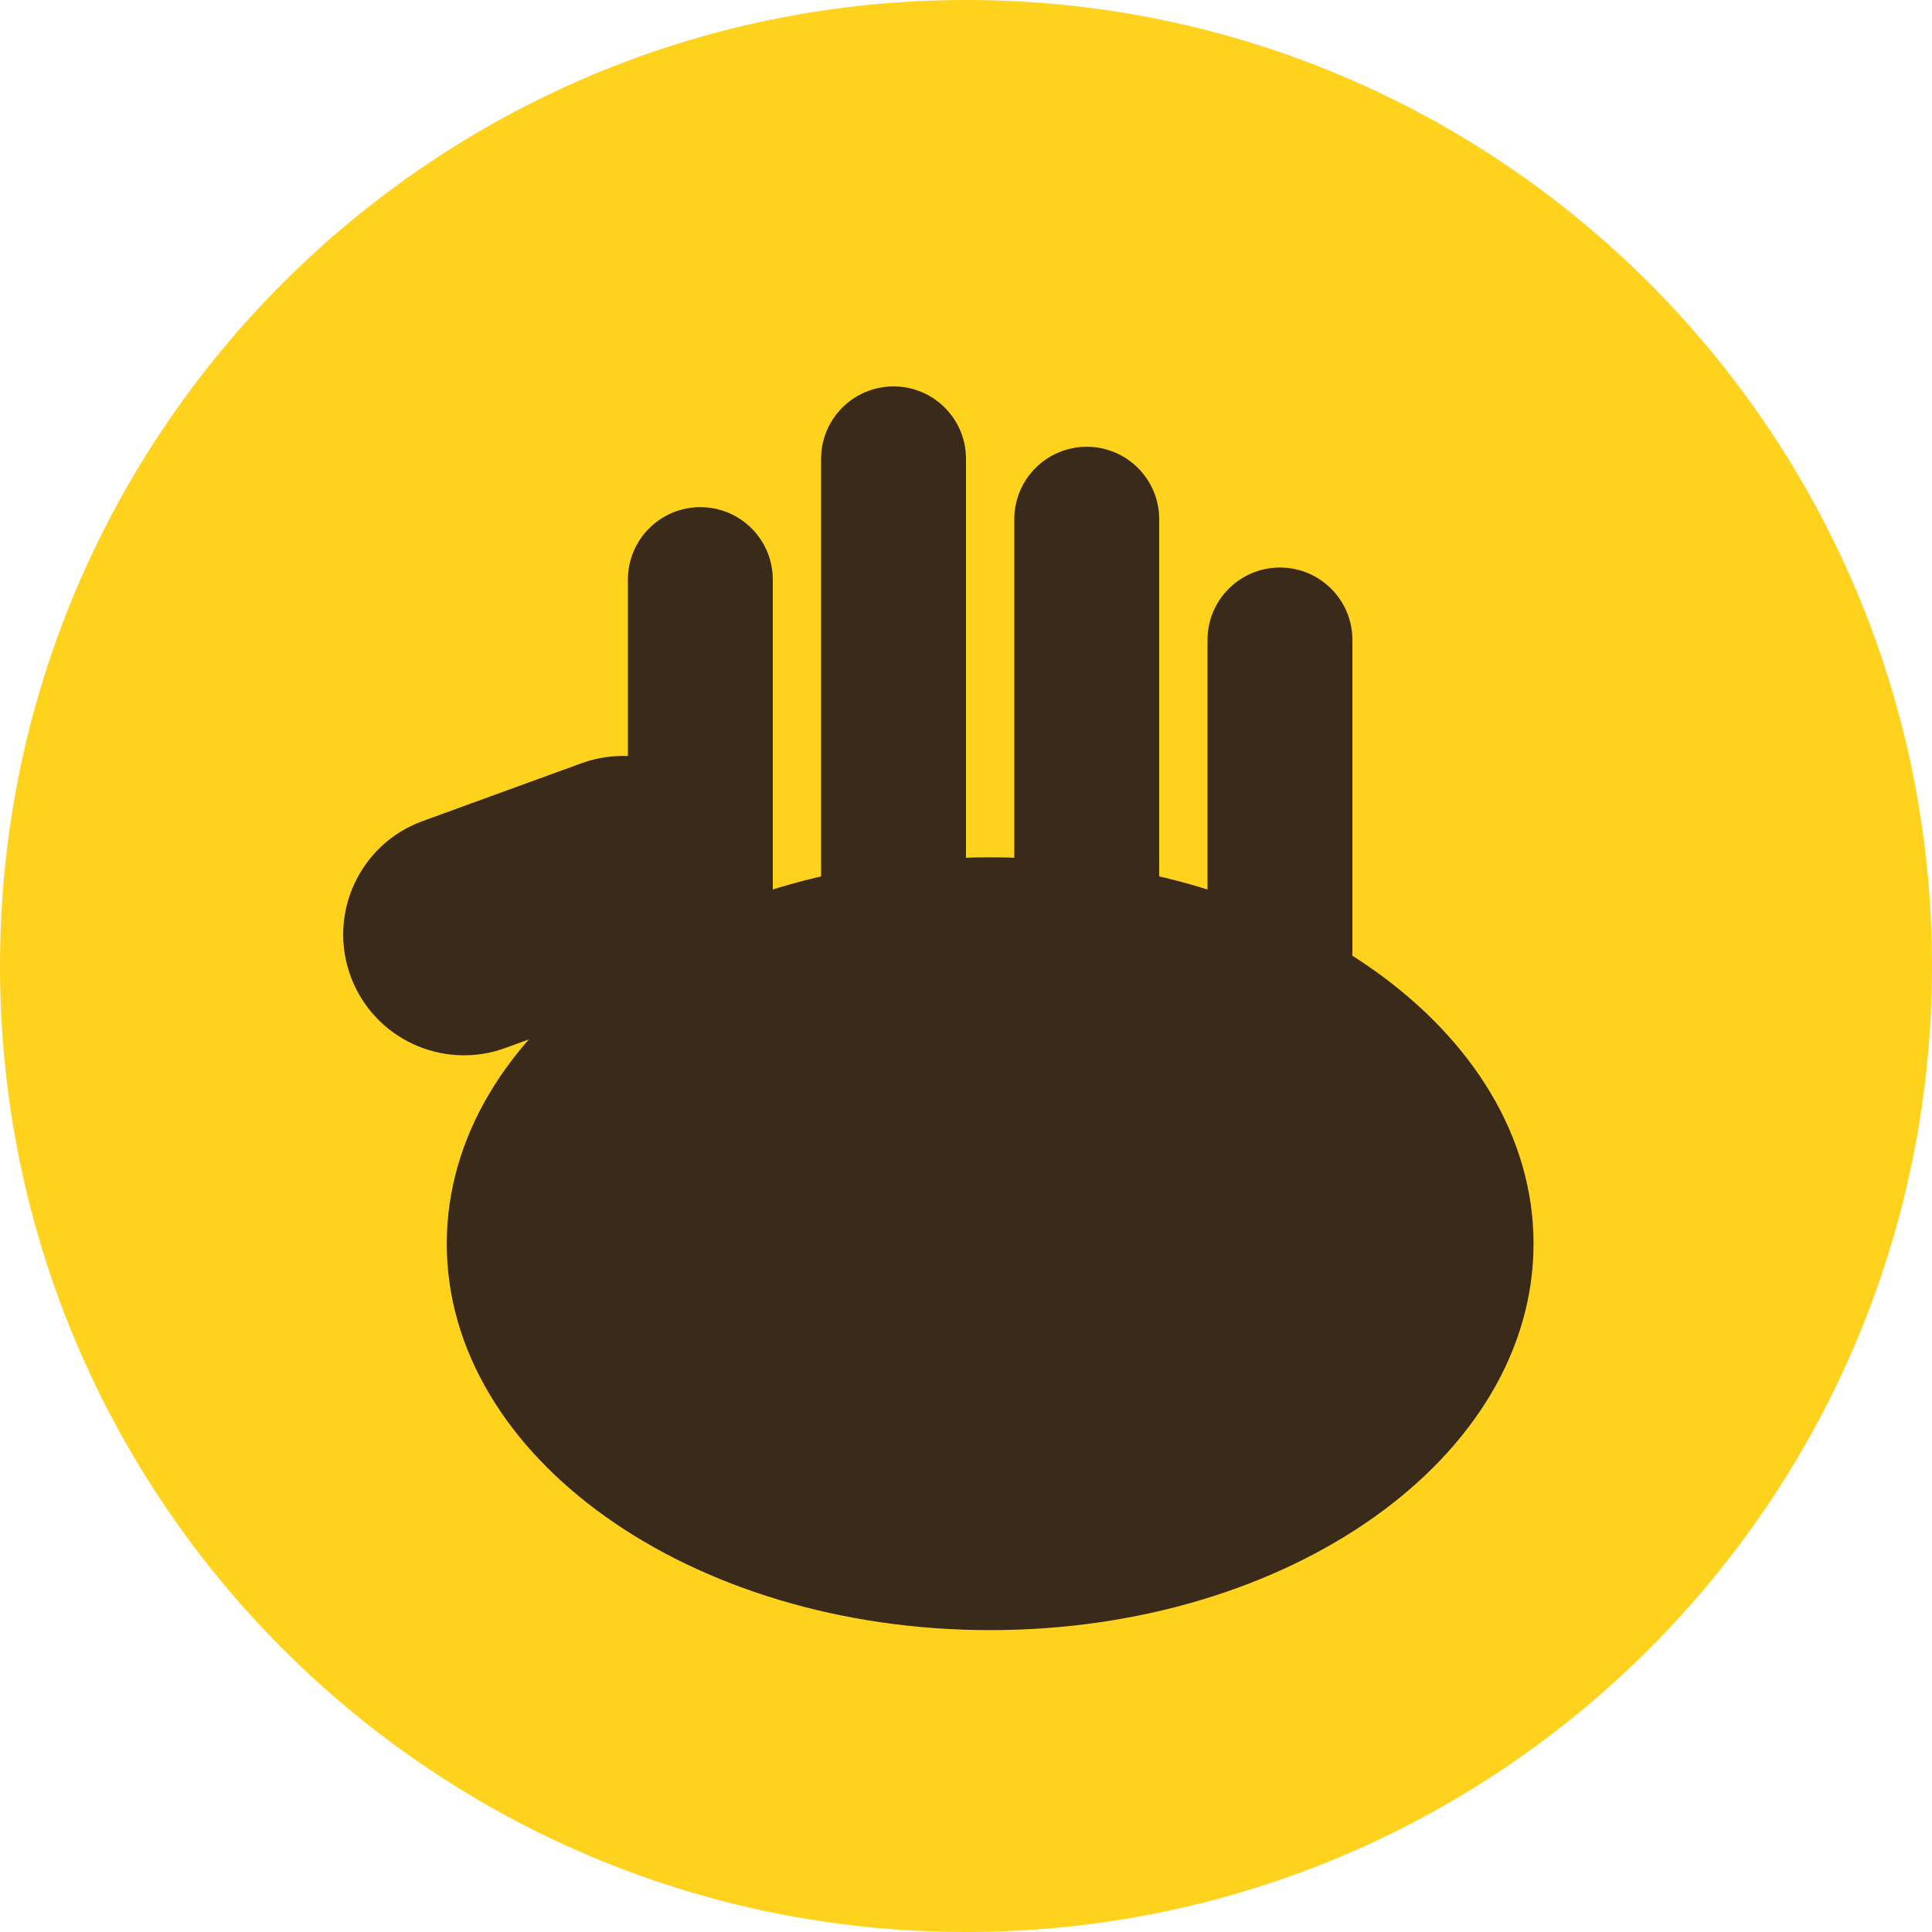
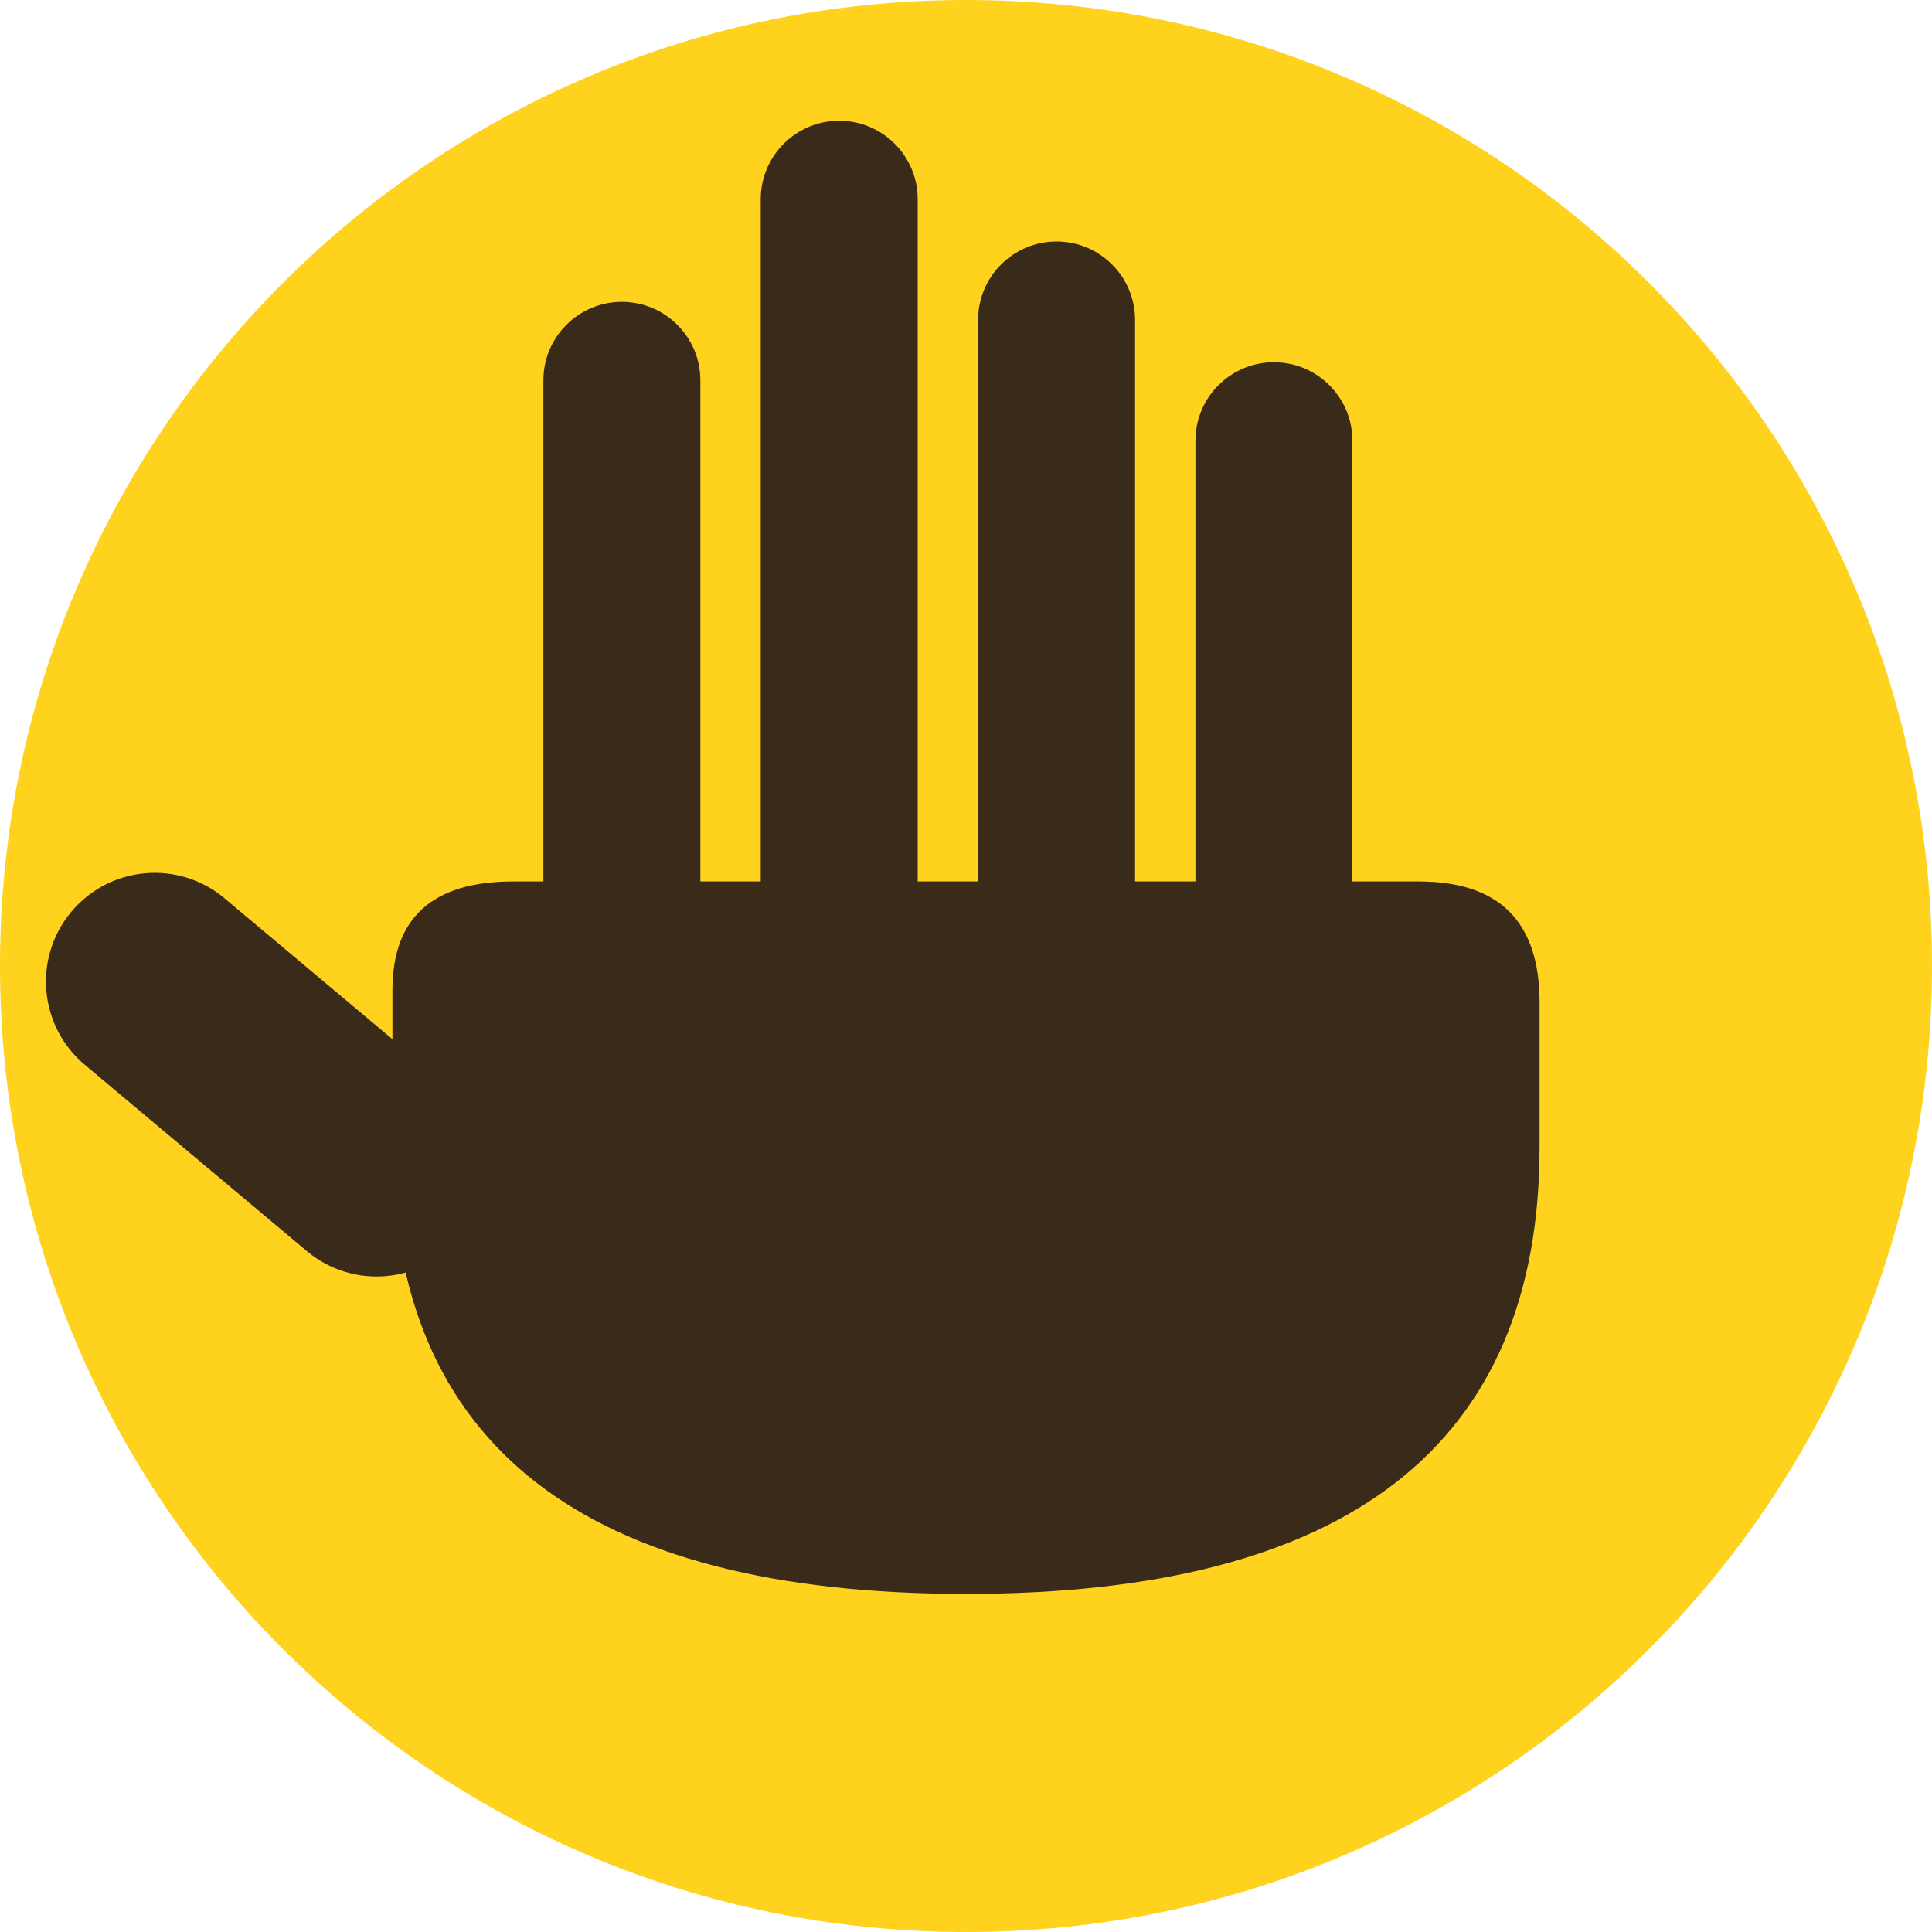
<svg xmlns="http://www.w3.org/2000/svg" viewBox="0 0 32 32">
  <circle cx="16" cy="16" r="16" fill="#FFD21E" />
-   <g fill="#3a2a1a">
-     <ellipse cx="16.4" cy="20.6" rx="9" ry="6.4" />
-     <rect x="5.6" y="13" width="6.8" height="4" rx="2" transform="rotate(-20 9 15)" />
-     <rect x="10.4" y="8.4" width="2.4" height="11" rx="1.2" />
-     <rect x="13.6" y="6.4" width="2.4" height="13" rx="1.2" />
-     <rect x="16.8" y="7.4" width="2.4" height="12" rx="1.2" />
-     <rect x="20" y="9.4" width="2.4" height="10" rx="1.2" />
-   </g>
+   <rect x="9.0" y="5.0" width="2.6" height="13.0" rx="1.3" fill="#3a2a1a" />
+   <rect x="12.6" y="2.0" width="2.6" height="16.0" rx="1.3" fill="#3a2a1a" />
+   <rect x="16.2" y="4.0" width="2.6" height="14.0" rx="1.3" fill="#3a2a1a" />
+   <rect x="19.8" y="6.0" width="2.6" height="12.0" rx="1.3" fill="#3a2a1a" />
+   <rect x="2.6" y="13.6" width="3.6" height="8.4" rx="1.8" transform="rotate(-50 4.4 17.8)" fill="#3a2a1a" />
+   <path fill="#3a2a1a" d="M 6.5 16.4 Q 6.5 14.6 8.5 14.6 L 23.5 14.6 Q 25.5 14.6 25.5 16.6 L 25.5 19 Q 25.5 26.4 16.0 26.4 Q 6.5 26.4 6.5 19 Z" />
</svg>
